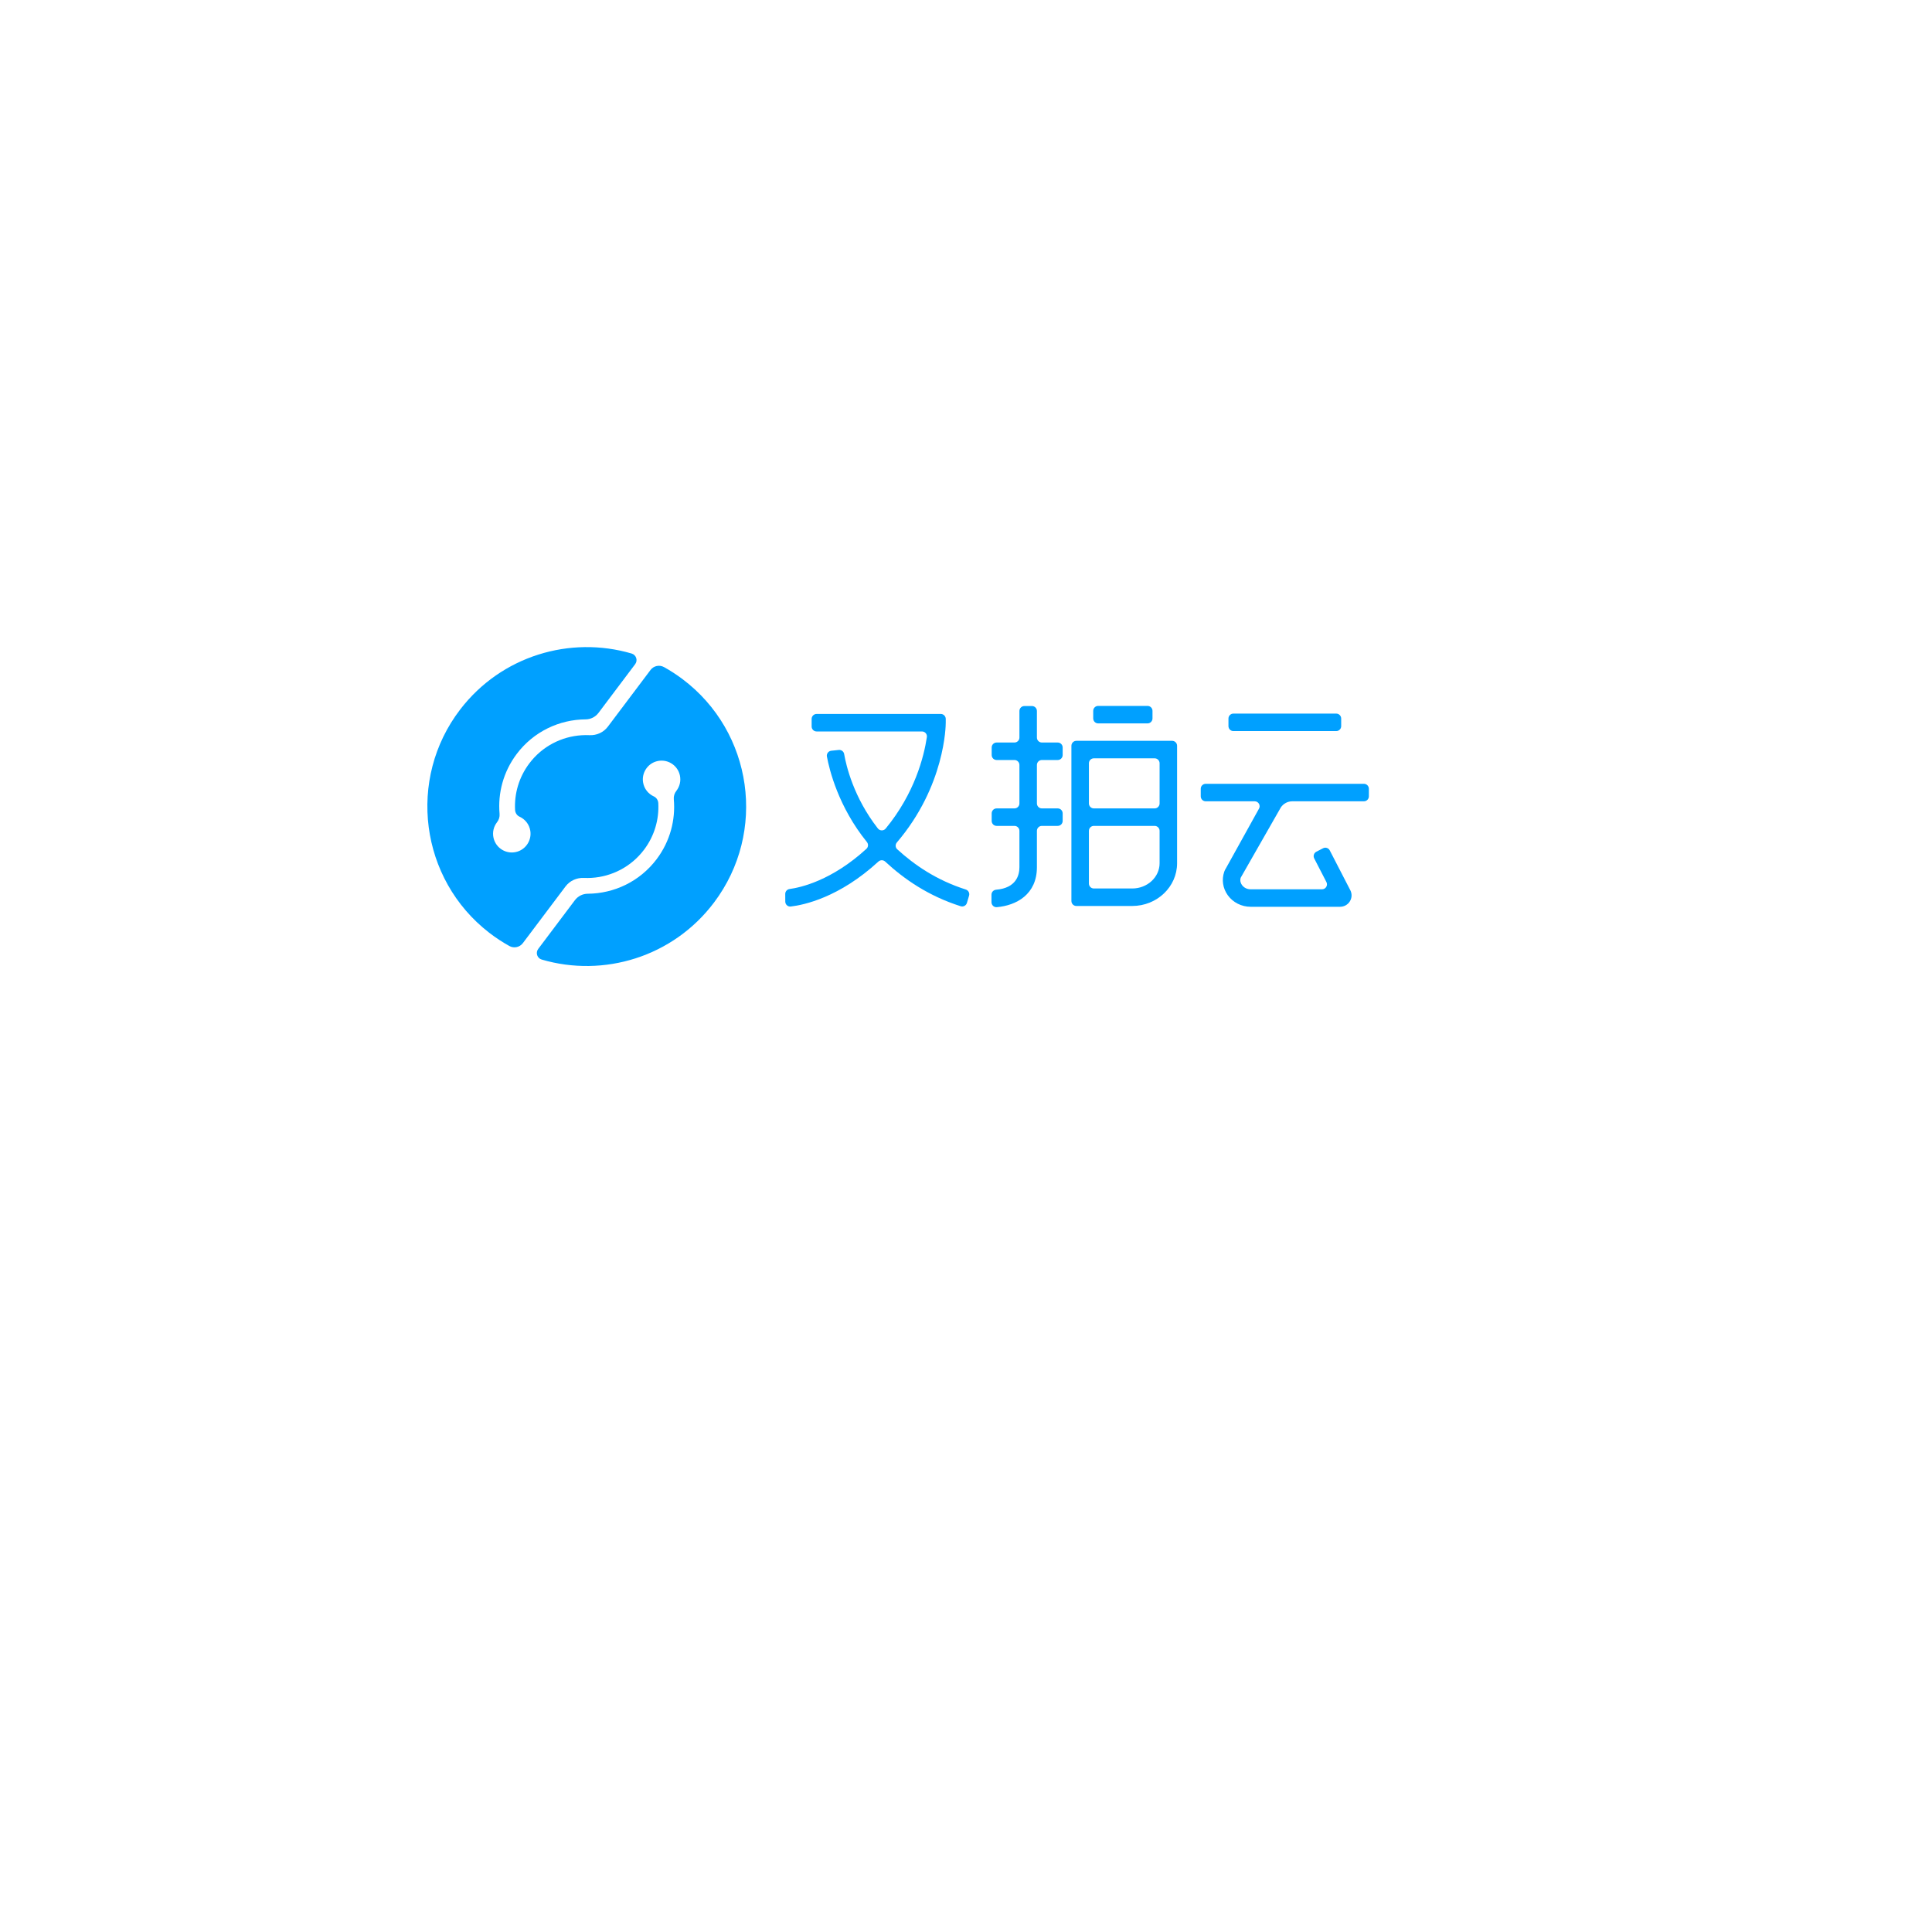
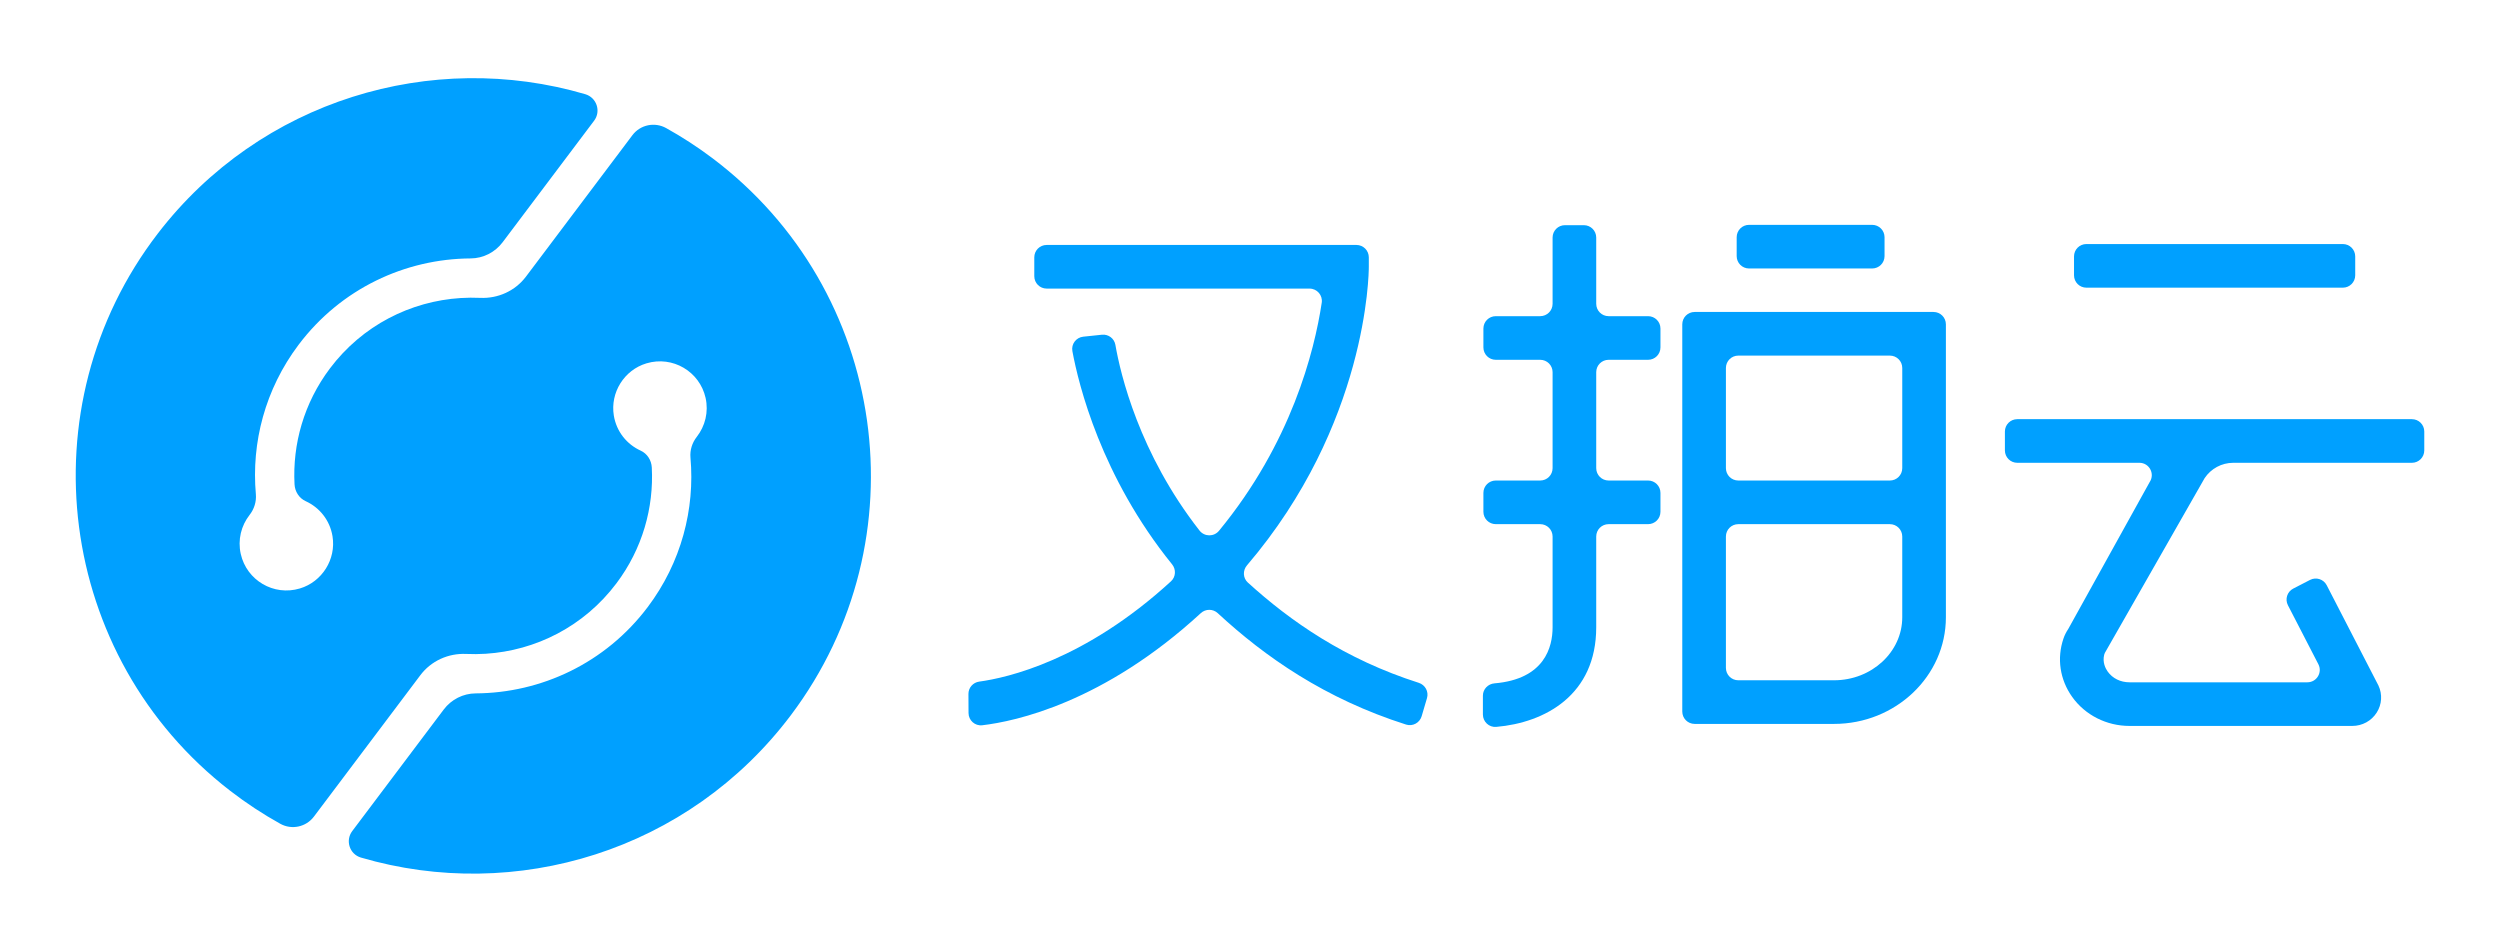
- <svg xmlns="http://www.w3.org/2000/svg" version="1.1" id="图层_1" x="0px" y="0px" width="800px" height="800px" viewBox="0 0 800 800" enable-background="new 0 0 800 800" xml:space="preserve">
+ <svg xmlns="http://www.w3.org/2000/svg" width="415" height="158" xml:space="preserve" enable-background="new 0 0 800 800" version="1.1">
  <g>
-     <path fill="#00A0FF" d="M282.639,281.223L282.639,281.223L282.639,281.223L282.639,281.223L282.639,281.223   c-2.473-1.861-5.034-3.52-7.664-4.983c-1.904-1.059-4.295-0.564-5.604,1.177l-16.492,21.912l-1.176,1.563   c-1.786,2.373-4.638,3.665-7.605,3.529c-1.082-0.049-2.164-0.039-3.242,0.029c-8.289,0.525-16.308,4.525-21.694,11.681   c-4.33,5.753-6.229,12.576-5.879,19.245c0.063,1.201,0.757,2.298,1.851,2.796c2.27,1.032,4.017,3.137,4.454,5.83   c0.618,3.809-1.722,7.551-5.418,8.659c-4.357,1.306-8.832-1.363-9.814-5.724c-0.532-2.362,0.079-4.711,1.463-6.48   c0.768-0.981,1.154-2.203,1.044-3.444c-0.758-8.552,1.52-17.402,7.09-24.802c7.026-9.334,17.717-14.274,28.562-14.337   c2.09-0.012,4.052-1.011,5.309-2.681l15.188-20.178c1.189-1.579,0.421-3.848-1.476-4.405c-25.43-7.46-53.905,0.934-70.96,23.146   c-22.099,28.781-16.729,70.279,11.987,92.462c2.687,2.076,5.482,3.909,8.36,5.508c1.893,1.052,4.274,0.537,5.577-1.193   l16.492-21.911l1.176-1.563c1.786-2.373,4.638-3.665,7.605-3.529c1.082,0.049,2.164,0.039,3.242-0.029   c8.289-0.525,16.308-4.525,21.694-11.681c4.33-5.753,6.229-12.576,5.879-19.245c-0.063-1.201-0.757-2.298-1.851-2.796   c-2.27-1.032-4.017-3.137-4.454-5.83c-0.618-3.809,1.722-7.551,5.418-8.658c4.357-1.306,8.832,1.363,9.814,5.724   c0.532,2.362-0.079,4.711-1.463,6.48c-0.768,0.981-1.154,2.203-1.044,3.444c0.758,8.552-1.52,17.402-7.09,24.802   c-7.026,9.334-17.717,14.274-28.562,14.337c-2.09,0.012-4.052,1.011-5.309,2.681l-15.187,20.177   c-1.18,1.568-0.439,3.842,1.444,4.396c25.633,7.534,54.368-1.045,71.384-23.652C317.614,344.545,311.773,303.151,282.639,281.223z" />
-     <g>
-       <path fill="#00A0FF" d="M391.613,299.257l-0.001-1.567c-0.001-1.133-0.92-2.052-2.053-2.052h-51.424    c-1.134,0-2.053,0.919-2.053,2.053v3.137c0,1.134,0.919,2.053,2.053,2.053h43.629c1.255,0,2.221,1.107,2.034,2.348    c-1.224,8.113-5.061,23.285-17.051,37.854c-0.847,1.029-2.419,1.011-3.241-0.039c-10.032-12.828-13.119-25.98-13.962-30.826    c-0.184-1.061-1.166-1.792-2.237-1.678l-1.643,0.174l-1.449,0.151c-1.188,0.124-2.026,1.228-1.808,2.403    c1.028,5.558,4.773,20.841,16.549,35.388c0.683,0.843,0.625,2.076-0.175,2.81c-14.336,13.149-27.229,16.031-31.841,16.657    c-1.027,0.14-1.794,1.009-1.789,2.046l0.015,3.169c0.006,1.22,1.065,2.174,2.276,2.032c5.484-0.645,20.116-3.743,36.284-18.613    c0.799-0.734,2.014-0.734,2.81,0.003c7.813,7.235,17.799,14.211,31.266,18.495c1.091,0.347,2.259-0.287,2.582-1.385l0.887-3.007    c0.318-1.078-0.297-2.198-1.367-2.539c-12.252-3.908-21.285-10.2-28.378-16.651c-0.818-0.744-0.859-2.006-0.141-2.846    C391.369,325.431,391.615,300.395,391.613,299.257z" />
-       <path fill="#00A0FF" d="M427.31,292.355h-3.137c-1.134,0-2.053,0.919-2.053,2.053v10.999c0,1.134-0.919,2.053-2.053,2.053h-7.379    c-1.134,0-2.053,0.919-2.053,2.053v3.137c0,1.134,0.919,2.053,2.053,2.053h7.379c1.134,0,2.053,0.919,2.053,2.053v15.933    c0,1.134-0.919,2.053-2.053,2.053h-7.379c-1.134,0-2.053,0.919-2.053,2.053v3.137c0,1.134,0.919,2.053,2.053,2.053h7.379    c1.134,0,2.053,0.919,2.053,2.053v15.065c0,3.27-1.307,8.606-9.648,9.31c-1.078,0.091-1.921,0.965-1.921,2.047v3.125    c0,1.196,1.017,2.157,2.209,2.055c8.099-0.693,16.603-5.292,16.603-16.537v-15.065c0-1.134,0.919-2.053,2.053-2.053h6.557    c1.134,0,2.053-0.919,2.053-2.053v-3.137c0-1.134-0.919-2.053-2.053-2.053h-6.557c-1.134,0-2.053-0.919-2.053-2.053v-15.933    c0-1.134,0.919-2.053,2.053-2.053h6.557c1.134,0,2.053-0.919,2.053-2.053v-3.137c0-1.134-0.919-2.053-2.053-2.053h-6.557    c-1.134,0-2.053-0.919-2.053-2.053v-10.999C429.363,293.274,428.444,292.355,427.31,292.355z" />
-       <path fill="#00A0FF" d="M443.648,373.092c0,1.134,0.919,2.053,2.053,2.053h23.138c10.239,0,18.569-7.94,18.569-17.7v-48.63    c0-1.134-0.919-2.053-2.053-2.053h-39.654c-1.134,0-2.053,0.919-2.053,2.053V373.092z M468.839,367.902h-15.895    c-1.134,0-2.053-0.919-2.053-2.053v-21.81c0-1.134,0.919-2.053,2.053-2.053h25.167c1.134,0,2.053,0.919,2.053,2.053v13.406    C480.165,363.211,475.084,367.902,468.839,367.902z M480.165,316.059v16.631c0,1.134-0.919,2.053-2.053,2.053h-25.167    c-1.134,0-2.053-0.919-2.053-2.053v-16.631c0-1.134,0.919-2.053,2.053-2.053h25.167    C479.246,314.006,480.165,314.925,480.165,316.059z" />
-       <path fill="#00A0FF" d="M475.171,292.301h-20.44c-1.134,0-2.053,0.919-2.053,2.053v3.137c0,1.134,0.919,2.053,2.053,2.053h20.44    c1.134,0,2.053-0.919,2.053-2.053v-3.137C477.224,293.22,476.305,292.301,475.171,292.301z" />
-       <path fill="#00A0FF" d="M553.303,295.487H510.73c-1.134,0-2.053,0.919-2.053,2.053v3.137c0,1.134,0.919,2.053,2.053,2.053h42.573    c1.134,0,2.053-0.919,2.053-2.053v-3.137C555.356,296.406,554.437,295.487,553.303,295.487z" />
-       <path fill="#00A0FF" d="M535.11,331.8h29.657c1.134,0,2.053-0.919,2.053-2.053v-3.137c0-1.134-0.919-2.053-2.053-2.053h-65.51    c-1.134,0-2.053,0.919-2.053,2.053v3.137c0,1.134,0.919,2.053,2.053,2.053h20.274c1.638,0,2.617,1.824,1.711,3.189l-13.492,24.343    c-0.363,0.545-0.632,1.08-0.821,1.633c-1.129,3.299-0.601,6.838,1.451,9.71c2.15,3.01,5.706,4.806,9.509,4.806h36.976    c1.662,0,3.181-0.829,4.061-2.218c0.863-1.359,0.969-3.039,0.283-4.495l-8.586-16.643c-0.52-1.008-1.759-1.403-2.766-0.883    l-2.788,1.439c-1.008,0.52-1.403,1.758-0.883,2.766l5.055,9.796c0.705,1.367-0.287,2.995-1.825,2.995h-29.528    c-1.492,0-2.81-0.647-3.616-1.775c-0.367-0.512-0.899-1.53-0.589-2.798c0.052-0.212,0.157-0.413,0.278-0.596l16.397-28.72    C531.416,332.757,533.199,331.8,535.11,331.8z" />
+     <g id="svg_1">
+       <path id="svg_2" d="m118.249,26.247l0,0l0,0l0,0l0,0c-2.473,-1.861 -5.034,-3.52 -7.664,-4.983c-1.904,-1.059 -4.295,-0.564 -5.604,1.177l-16.492,21.912l-1.176,1.563c-1.786,2.373 -4.638,3.665 -7.605,3.529c-1.082,-0.049 -2.164,-0.039 -3.242,0.029c-8.289,0.525 -16.308,4.525 -21.694,11.681c-4.33,5.753 -6.229,12.576 -5.879,19.245c0.063,1.201 0.757,2.298 1.851,2.796c2.27,1.032 4.017,3.137 4.454,5.83c0.618,3.809 -1.722,7.551 -5.418,8.659c-4.357,1.306 -8.832,-1.363 -9.814,-5.724c-0.532,-2.362 0.079,-4.711 1.463,-6.48c0.768,-0.981 1.154,-2.203 1.044,-3.444c-0.758,-8.552 1.52,-17.402 7.09,-24.802c7.026,-9.334 17.717,-14.274 28.562,-14.337c2.09,-0.012 4.052,-1.011 5.309,-2.681l15.188,-20.178c1.189,-1.579 0.421,-3.848 -1.476,-4.405c-25.43,-7.46 -53.905,0.934 -70.96,23.146c-22.099,28.781 -16.729,70.279 11.987,92.462c2.687,2.076 5.482,3.909 8.36,5.508c1.893,1.052 4.274,0.537 5.577,-1.193l16.492,-21.911l1.176,-1.563c1.786,-2.373 4.638,-3.665 7.605,-3.529c1.082,0.049 2.164,0.039 3.242,-0.029c8.289,-0.525 16.308,-4.525 21.694,-11.681c4.33,-5.753 6.229,-12.576 5.879,-19.245c-0.063,-1.201 -0.757,-2.298 -1.851,-2.796c-2.27,-1.032 -4.017,-3.137 -4.454,-5.83c-0.618,-3.809 1.722,-7.551 5.418,-8.658c4.357,-1.306 8.832,1.363 9.814,5.724c0.532,2.362 -0.079,4.711 -1.463,6.48c-0.768,0.981 -1.154,2.203 -1.044,3.444c0.758,8.552 -1.52,17.402 -7.09,24.802c-7.026,9.334 -17.717,14.274 -28.562,14.337c-2.09,0.012 -4.052,1.011 -5.309,2.681l-15.187,20.177c-1.18,1.568 -0.439,3.842 1.444,4.396c25.633,7.534 54.368,-1.045 71.384,-23.652c21.926,-29.135 16.085,-70.529 -13.049,-92.457z" fill="#00A0FF" />
+       <g id="svg_3">
+         <path id="svg_4" d="m227.223,44.281l-0.001,-1.567c-0.001,-1.133 -0.92,-2.052 -2.053,-2.052l-51.424,0c-1.134,0 -2.053,0.919 -2.053,2.053l0,3.137c0,1.134 0.919,2.053 2.053,2.053l43.629,0c1.255,0 2.221,1.107 2.034,2.348c-1.224,8.113 -5.061,23.285 -17.051,37.854c-0.847,1.029 -2.419,1.011 -3.241,-0.039c-10.032,-12.828 -13.119,-25.98 -13.962,-30.826c-0.184,-1.061 -1.166,-1.792 -2.237,-1.678l-1.643,0.174l-1.449,0.151c-1.188,0.124 -2.026,1.228 -1.808,2.403c1.028,5.558 4.773,20.841 16.549,35.388c0.683,0.843 0.625,2.076 -0.175,2.81c-14.336,13.149 -27.229,16.031 -31.841,16.657c-1.027,0.14 -1.794,1.009 -1.789,2.046l0.015,3.169c0.006,1.22 1.065,2.174 2.276,2.032c5.484,-0.645 20.116,-3.743 36.284,-18.613c0.799,-0.734 2.014,-0.734 2.81,0.003c7.813,7.235 17.799,14.211 31.266,18.495c1.091,0.347 2.259,-0.287 2.582,-1.385l0.887,-3.007c0.318,-1.078 -0.297,-2.198 -1.367,-2.539c-12.252,-3.908 -21.285,-10.2 -28.378,-16.651c-0.818,-0.744 -0.859,-2.006 -0.141,-2.846c19.984,-23.396 20.23,-48.432 20.228,-49.57z" fill="#00A0FF" />
+         <path id="svg_5" d="m262.92,37.379l-3.137,0c-1.134,0 -2.053,0.919 -2.053,2.053l0,10.999c0,1.134 -0.919,2.053 -2.053,2.053l-7.379,0c-1.134,0 -2.053,0.919 -2.053,2.053l0,3.137c0,1.134 0.919,2.053 2.053,2.053l7.379,0c1.134,0 2.053,0.919 2.053,2.053l0,15.933c0,1.134 -0.919,2.053 -2.053,2.053l-7.379,0c-1.134,0 -2.053,0.919 -2.053,2.053l0,3.137c0,1.134 0.919,2.053 2.053,2.053l7.379,0c1.134,0 2.053,0.919 2.053,2.053l0,15.065c0,3.27 -1.307,8.606 -9.648,9.31c-1.078,0.091 -1.921,0.965 -1.921,2.047l0,3.125c0,1.196 1.017,2.157 2.209,2.055c8.099,-0.693 16.603,-5.292 16.603,-16.537l0,-15.065c0,-1.134 0.919,-2.053 2.053,-2.053l6.557,0c1.134,0 2.053,-0.919 2.053,-2.053l0,-3.137c0,-1.134 -0.919,-2.053 -2.053,-2.053l-6.557,0c-1.134,0 -2.053,-0.919 -2.053,-2.053l0,-15.933c0,-1.134 0.919,-2.053 2.053,-2.053l6.557,0c1.134,0 2.053,-0.919 2.053,-2.053l0,-3.137c0,-1.134 -0.919,-2.053 -2.053,-2.053l-6.557,0c-1.134,0 -2.053,-0.919 -2.053,-2.053l0,-10.999c0,-1.134 -0.919,-2.053 -2.053,-2.053z" fill="#00A0FF" />
+         <path id="svg_6" d="m279.258,118.116c0,1.134 0.919,2.053 2.053,2.053l23.138,0c10.239,0 18.569,-7.94 18.569,-17.7l0,-48.63c0,-1.134 -0.919,-2.053 -2.053,-2.053l-39.654,0c-1.134,0 -2.053,0.919 -2.053,2.053l0,64.277zm25.191,-5.19l-15.895,0c-1.134,0 -2.053,-0.919 -2.053,-2.053l0,-21.81c0,-1.134 0.919,-2.053 2.053,-2.053l25.167,0c1.134,0 2.053,0.919 2.053,2.053l0,13.406c0.001,5.766 -5.08,10.457 -11.325,10.457zm11.326,-51.843l0,16.631c0,1.134 -0.919,2.053 -2.053,2.053l-25.167,0c-1.134,0 -2.053,-0.919 -2.053,-2.053l0,-16.631c0,-1.134 0.919,-2.053 2.053,-2.053l25.167,0c1.134,0 2.053,0.919 2.053,2.053z" fill="#00A0FF" />
+         <path id="svg_7" d="m310.781,37.325l-20.44,0c-1.134,0 -2.053,0.919 -2.053,2.053l0,3.137c0,1.134 0.919,2.053 2.053,2.053l20.44,0c1.134,0 2.053,-0.919 2.053,-2.053l0,-3.137c0,-1.134 -0.919,-2.053 -2.053,-2.053z" fill="#00A0FF" />
+         <path id="svg_8" d="m388.913,40.511l-42.573,0c-1.134,0 -2.053,0.919 -2.053,2.053l0,3.137c0,1.134 0.919,2.053 2.053,2.053l42.573,0c1.134,0 2.053,-0.919 2.053,-2.053l0,-3.137c0,-1.134 -0.919,-2.053 -2.053,-2.053z" fill="#00A0FF" />
+         <path id="svg_9" d="m370.72,76.824l29.657,0c1.134,0 2.053,-0.919 2.053,-2.053l0,-3.137c0,-1.134 -0.919,-2.053 -2.053,-2.053l-65.51,0c-1.134,0 -2.053,0.919 -2.053,2.053l0,3.137c0,1.134 0.919,2.053 2.053,2.053l20.274,0c1.638,0 2.617,1.824 1.711,3.189l-13.492,24.343c-0.363,0.545 -0.632,1.08 -0.821,1.633c-1.129,3.299 -0.601,6.838 1.451,9.71c2.15,3.01 5.706,4.806 9.509,4.806l36.976,0c1.662,0 3.181,-0.829 4.061,-2.218c0.863,-1.359 0.969,-3.039 0.283,-4.495l-8.586,-16.643c-0.52,-1.008 -1.759,-1.403 -2.766,-0.883l-2.788,1.439c-1.008,0.52 -1.403,1.758 -0.883,2.766l5.055,9.796c0.705,1.367 -0.287,2.995 -1.825,2.995l-29.528,0c-1.492,0 -2.81,-0.647 -3.616,-1.775c-0.367,-0.512 -0.899,-1.53 -0.589,-2.798c0.052,-0.212 0.157,-0.413 0.278,-0.596l16.397,-28.72c1.058,-1.592 2.841,-2.549 4.752,-2.549z" fill="#00A0FF" />
+       </g>
    </g>
  </g>
</svg>
